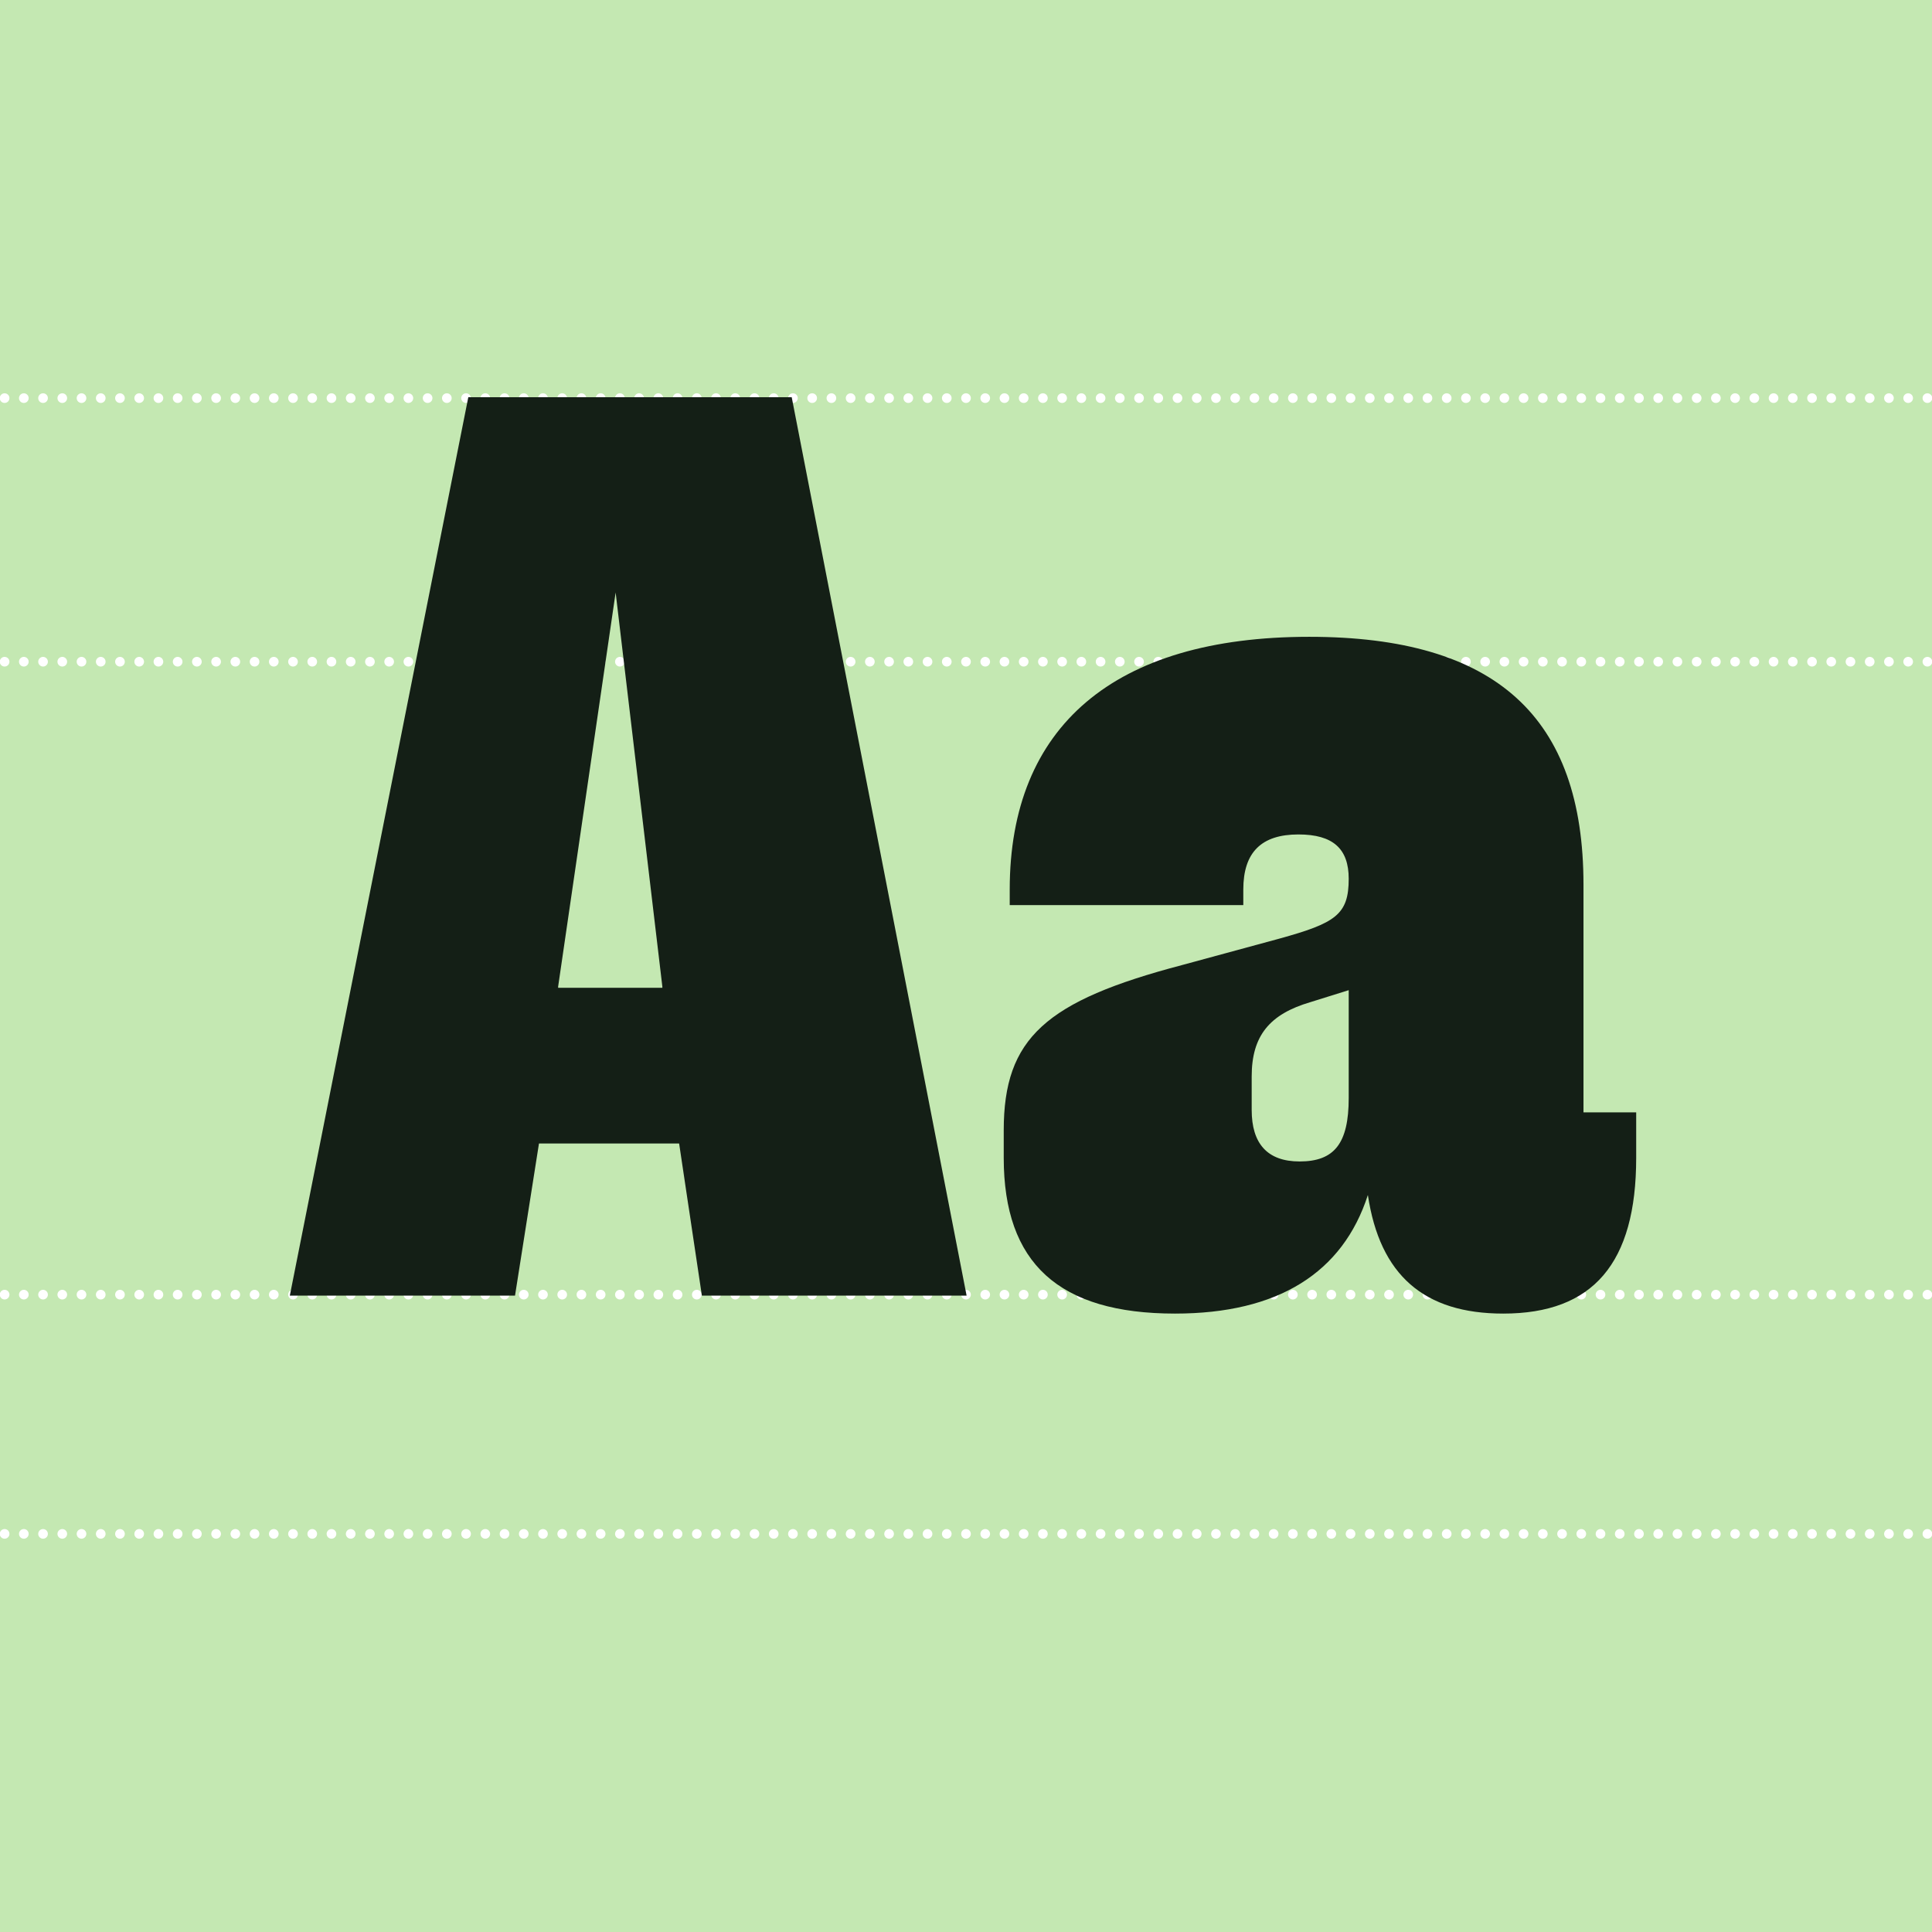
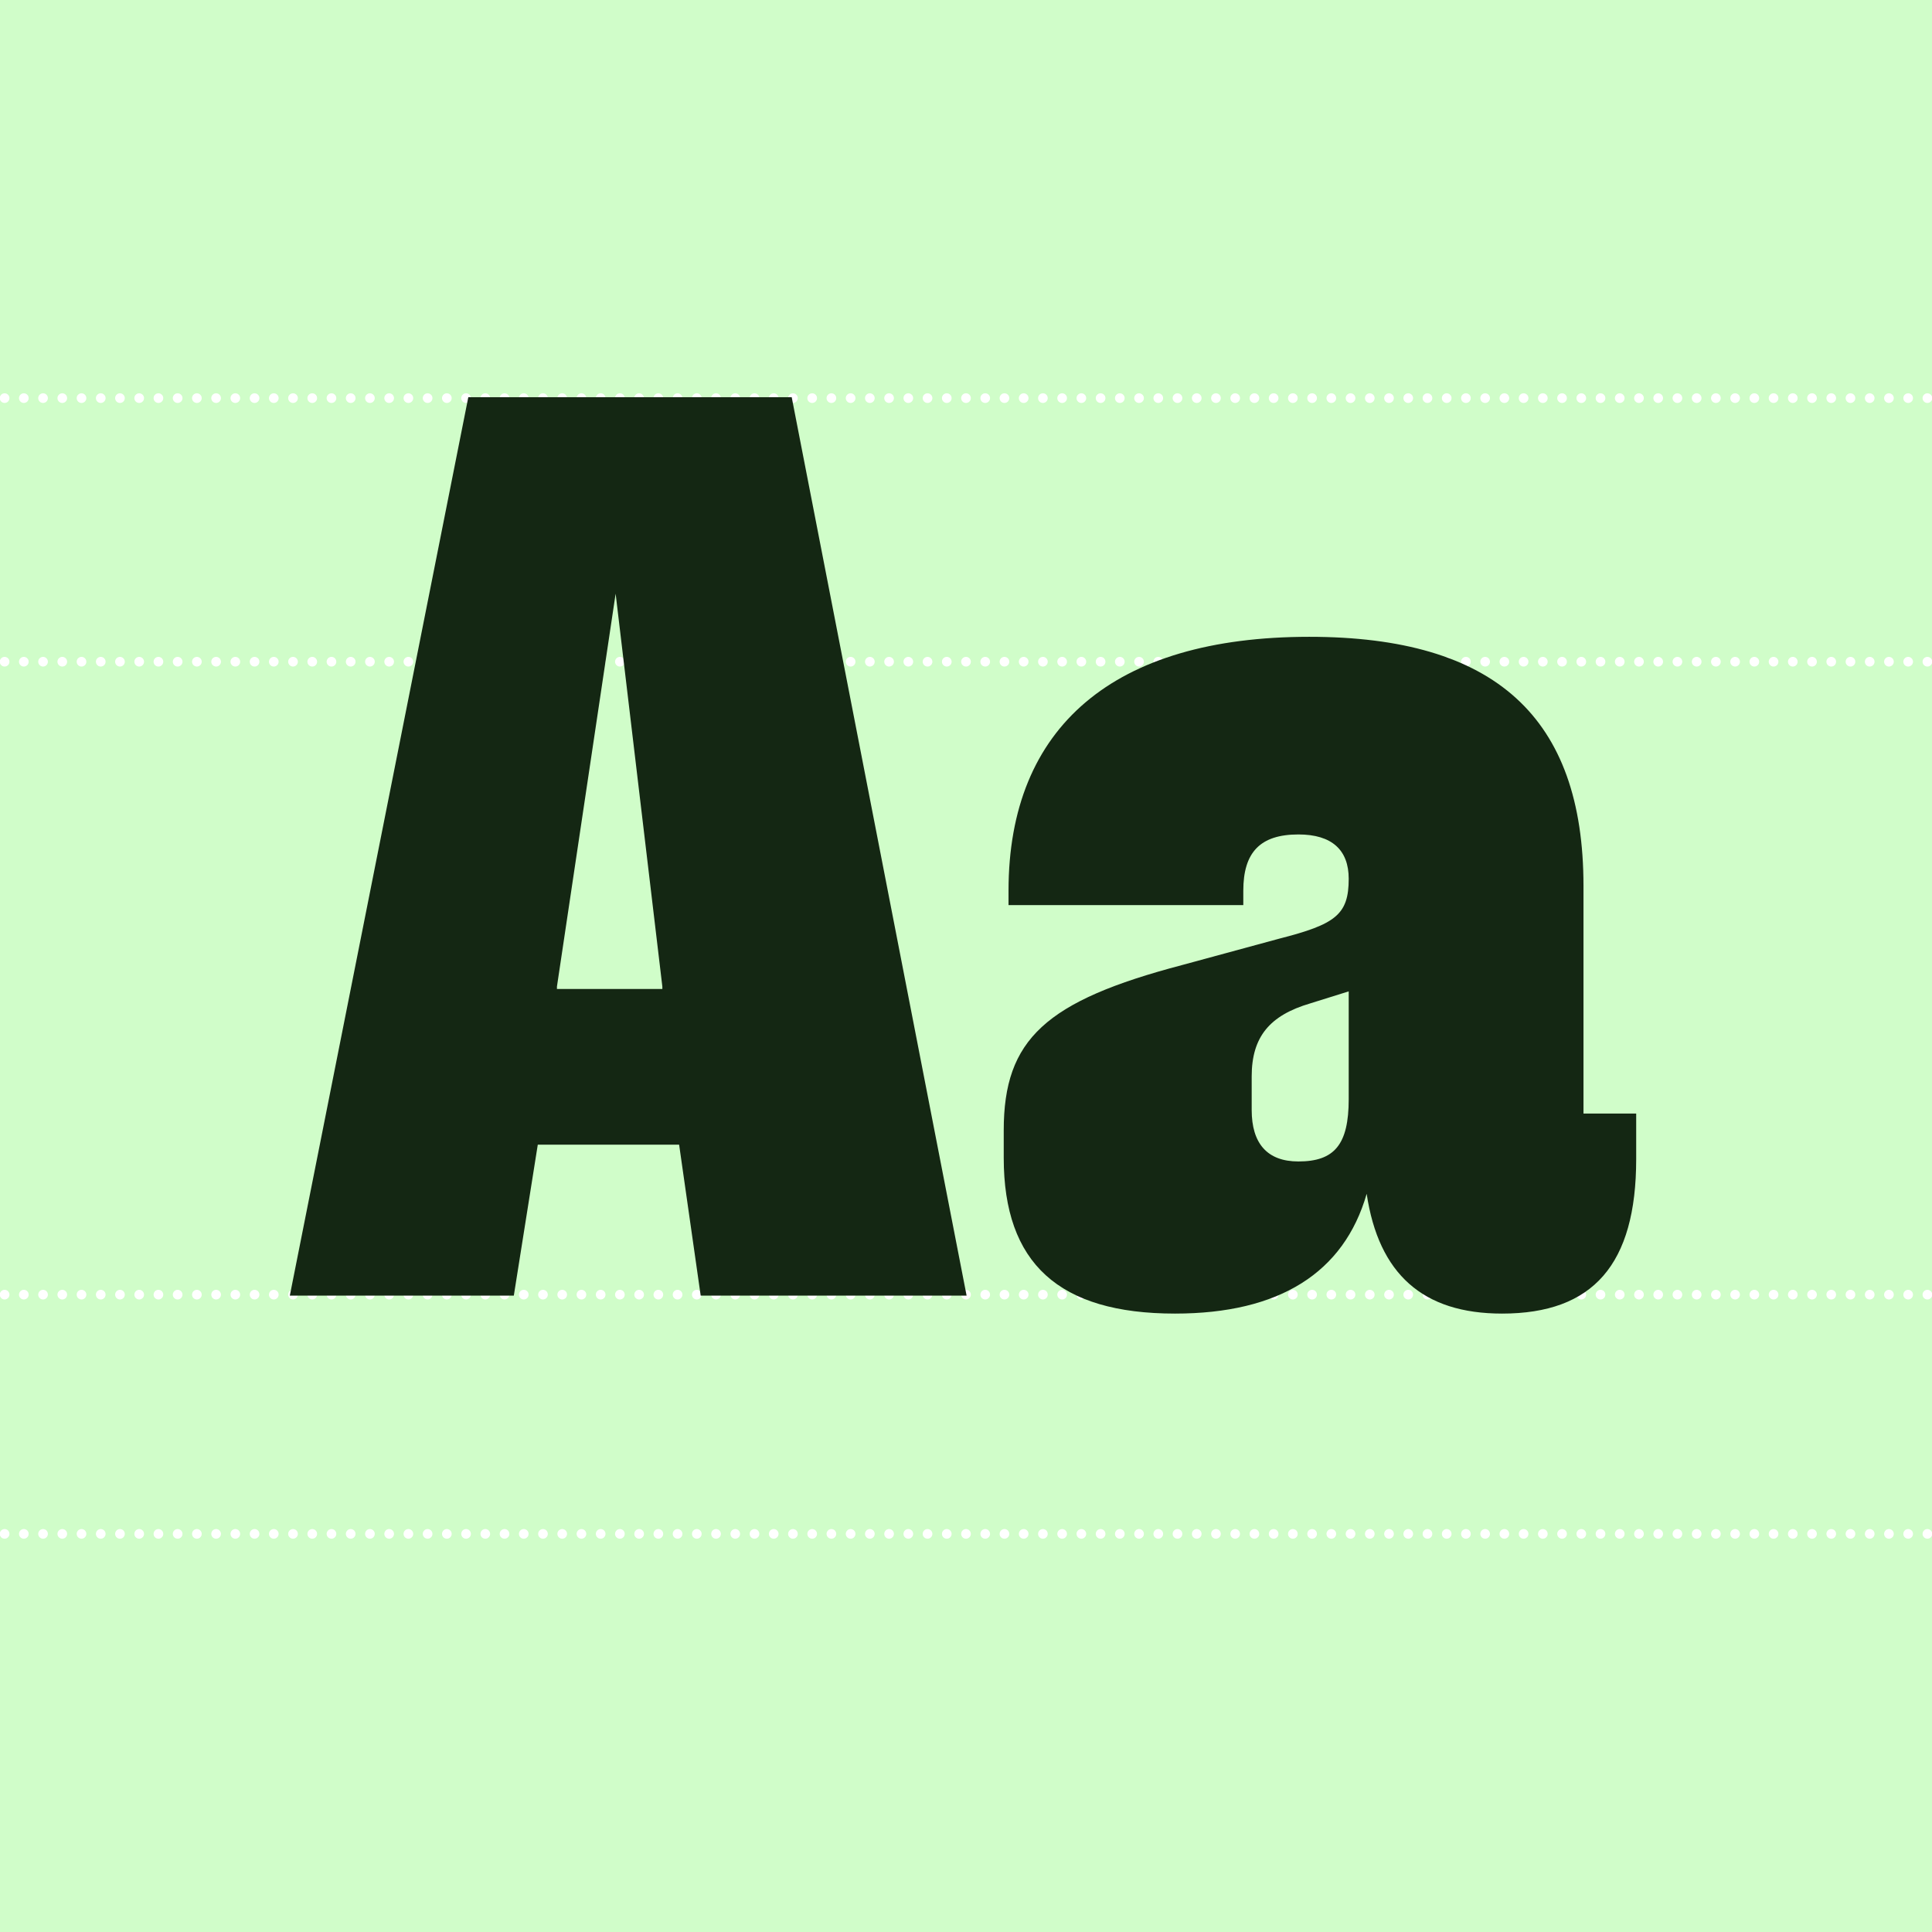
- <svg xmlns="http://www.w3.org/2000/svg" viewBox="0 0 400 400" height="400" width="400" xml:space="preserve" id="svg2" version="1.1">
-   <defs id="defs6" />
-   <g transform="matrix(1.333333,0,0,-1.333333,0,400)" id="g10">
-     <g transform="scale(0.1)" id="g12">
-       <path id="path14" style="fill:#c4e8b2;fill-opacity:1;fill-rule:nonzero;stroke:none" d="M 0,3000 V 0 H 3000 V 3000 H 0" />
-       <path id="path16" style="fill:none;stroke:#ffffff;stroke-width:15;stroke-linecap:round;stroke-linejoin:round;stroke-miterlimit:4;stroke-dasharray:0, 29.857;stroke-dashoffset:0;stroke-opacity:1" d="M 37,989.691 H 2977.93" />
-       <path id="path18" style="fill:none;stroke:#ffffff;stroke-width:15;stroke-linecap:round;stroke-linejoin:round;stroke-miterlimit:4;stroke-dasharray:none;stroke-opacity:1" d="m 7.145,989.691 v 0 m 2985.715,0 v 0" />
-       <path id="path20" style="fill:none;stroke:#ffffff;stroke-width:15;stroke-linecap:round;stroke-linejoin:round;stroke-miterlimit:4;stroke-dasharray:0, 29.857;stroke-dashoffset:0;stroke-opacity:1" d="M 37,618.199 H 2977.93" />
-       <path id="path22" style="fill:none;stroke:#ffffff;stroke-width:15;stroke-linecap:round;stroke-linejoin:round;stroke-miterlimit:4;stroke-dasharray:none;stroke-opacity:1" d="m 7.145,618.199 v 0 m 2985.715,0 v 0" />
-       <path id="path24" style="fill:none;stroke:#ffffff;stroke-width:15;stroke-linecap:round;stroke-linejoin:round;stroke-miterlimit:4;stroke-dasharray:0, 29.857;stroke-dashoffset:0;stroke-opacity:1" d="M 37,1972.5 H 2977.93" />
-       <path id="path26" style="fill:none;stroke:#ffffff;stroke-width:15;stroke-linecap:round;stroke-linejoin:round;stroke-miterlimit:4;stroke-dasharray:none;stroke-opacity:1" d="m 7.145,1972.5 v 0 m 2985.715,0 v 0" />
-       <path id="path28" style="fill:none;stroke:#ffffff;stroke-width:15;stroke-linecap:round;stroke-linejoin:round;stroke-miterlimit:4;stroke-dasharray:0, 29.857;stroke-dashoffset:0;stroke-opacity:1" d="M 37,2381.8 H 2977.93" />
-       <path id="path30" style="fill:none;stroke:#ffffff;stroke-width:15;stroke-linecap:round;stroke-linejoin:round;stroke-miterlimit:4;stroke-dasharray:none;stroke-opacity:1" d="m 7.145,2381.8 v 0 m 2985.715,0 v 0" />
-       <path id="path32" style="fill:#141f16;fill-opacity:1;fill-rule:nonzero;stroke:none" d="M 1500.94,988.172 1229.38,2383.17 H 727.176 L 450.035,988.172 h 349.684 l 37.199,236.218 h 217.622 l 35.34,-236.218 z M 1028.5,1466.19 H 866.676 v 1.86 l 89.281,611.94 72.543,-611.94 z m 1430.33,159.96 c 0,260.4 -135.78,385.02 -425.94,385.02 -303.18,0 -465,-139.5 -465,-392.46 v -24.18 h 362.7 v 24.18 c 0,57.66 27.9,85.56 85.56,85.56 53.94,0 78.12,-22.32 78.12,-68.82 0,-55.8 -20.46,-68.82 -107.88,-93 l -150.66,-40.92 c -212.04,-55.8 -277.14,-113.46 -277.14,-256.68 v -42.78 c 0,-163.68 85.56,-241.8 265.98,-241.8 159.96,0 260.4,63.24 299.46,184.14 18.6,-124.62 87.42,-184.14 210.18,-184.14 139.5,0 206.46,78.12 206.46,241.8 v 70.68 h -81.84 z m -364.56,-331.08 c 0,-70.68 -22.32,-98.58 -76.26,-98.58 -50.22,0 -74.4,27.9 -74.4,79.98 v 52.08 c 0,63.24 27.9,96.72 91.14,115.32 l 59.52,18.6 v -167.4" />
-     </g>
+ <svg xmlns="http://www.w3.org/2000/svg" version="1.1" id="svg1" width="400" height="400" viewBox="0 0 400 400">
+   <defs id="defs1" />
+   <g id="g1">
+     <path id="path1" d="M 0,3000 V 0 H 3000 V 3000 H 0" style="fill:#d0fdc9;fill-opacity:1;fill-rule:nonzero;stroke:none" transform="matrix(0.1333333,0,0,-0.1333333,0,400)" />
+     <path id="path2" d="M 37,989.691 H 2977.93" style="fill:none;stroke:#ffffff;stroke-width:15;stroke-linecap:round;stroke-linejoin:round;stroke-miterlimit:4;stroke-dasharray:0, 29.857;stroke-dashoffset:0;stroke-opacity:1" transform="matrix(0.1333333,0,0,-0.1333333,0,400)" />
+     <path id="path3" d="m 7.145,989.691 v 0 m 2985.715,0 v 0" style="fill:none;stroke:#ffffff;stroke-width:15;stroke-linecap:round;stroke-linejoin:round;stroke-miterlimit:4;stroke-dasharray:none;stroke-opacity:1" transform="matrix(0.1333333,0,0,-0.1333333,0,400)" />
+     <path id="path4" d="M 37,618.199 H 2977.93" style="fill:none;stroke:#ffffff;stroke-width:15;stroke-linecap:round;stroke-linejoin:round;stroke-miterlimit:4;stroke-dasharray:0, 29.857;stroke-dashoffset:0;stroke-opacity:1" transform="matrix(0.1333333,0,0,-0.1333333,0,400)" />
+     <path id="path5" d="m 7.145,618.199 v 0 m 2985.715,0 v 0" style="fill:none;stroke:#ffffff;stroke-width:15;stroke-linecap:round;stroke-linejoin:round;stroke-miterlimit:4;stroke-dasharray:none;stroke-opacity:1" transform="matrix(0.1333333,0,0,-0.1333333,0,400)" />
+     <path id="path6" d="M 37,1972.5 H 2977.93" style="fill:none;stroke:#ffffff;stroke-width:15;stroke-linecap:round;stroke-linejoin:round;stroke-miterlimit:4;stroke-dasharray:0, 29.857;stroke-dashoffset:0;stroke-opacity:1" transform="matrix(0.1333333,0,0,-0.1333333,0,400)" />
+     <path id="path7" d="m 7.145,1972.5 v 0 m 2985.715,0 v 0" style="fill:none;stroke:#ffffff;stroke-width:15;stroke-linecap:round;stroke-linejoin:round;stroke-miterlimit:4;stroke-dasharray:none;stroke-opacity:1" transform="matrix(0.1333333,0,0,-0.1333333,0,400)" />
+     <path id="path8" d="M 37,2381.8 H 2977.93" style="fill:none;stroke:#ffffff;stroke-width:15;stroke-linecap:round;stroke-linejoin:round;stroke-miterlimit:4;stroke-dasharray:0, 29.857;stroke-dashoffset:0;stroke-opacity:1" transform="matrix(0.1333333,0,0,-0.1333333,0,400)" />
+     <path id="path9" d="m 7.145,2381.8 v 0 m 2985.715,0 v 0" style="fill:none;stroke:#ffffff;stroke-width:15;stroke-linecap:round;stroke-linejoin:round;stroke-miterlimit:4;stroke-dasharray:none;stroke-opacity:1" transform="matrix(0.1333333,0,0,-0.1333333,0,400)" />
+     <path id="path10" d="m 450.035,988.172 h 347.82 l 37.204,234.358 h 219.481 l 33.48,-234.358 h 412.92 L 1229.38,2383.17 H 727.176 Z m 414.781,479.878 91.141,610.08 72.543,-610.08 v -3.72 H 864.816 Z M 1824.57,960.27 c 161.82,0 262.26,63.24 297.6,186 18.6,-124.62 87.42,-186 210.18,-186 141.36,0 208.32,76.26 208.32,239.94 v 70.68 h -81.84 v 353.4 c 0,262.26 -137.64,386.88 -425.94,386.88 -303.18,0 -466.86,-139.5 -466.86,-394.32 v -22.32 h 364.56 v 22.32 c 0,59.52 26.04,87.42 85.56,87.42 52.08,0 78.12,-24.18 78.12,-68.82 0,-55.8 -20.46,-70.68 -107.88,-93 l -150.66,-40.92 c -212.04,-55.8 -277.14,-115.32 -277.14,-256.68 v -42.78 c 0,-163.68 85.56,-241.8 265.98,-241.8 z m 191.58,236.22 c -48.36,0 -72.54,27.9 -72.54,79.98 v 52.08 c 0,61.38 27.9,94.86 91.14,113.46 l 59.52,18.6 v -167.4 c 0,-70.68 -22.32,-96.72 -78.12,-96.72" style="fill:#142713;fill-opacity:1;fill-rule:nonzero;stroke:none" transform="matrix(0.1333333,0,0,-0.1333333,0,400)" />
  </g>
</svg>
